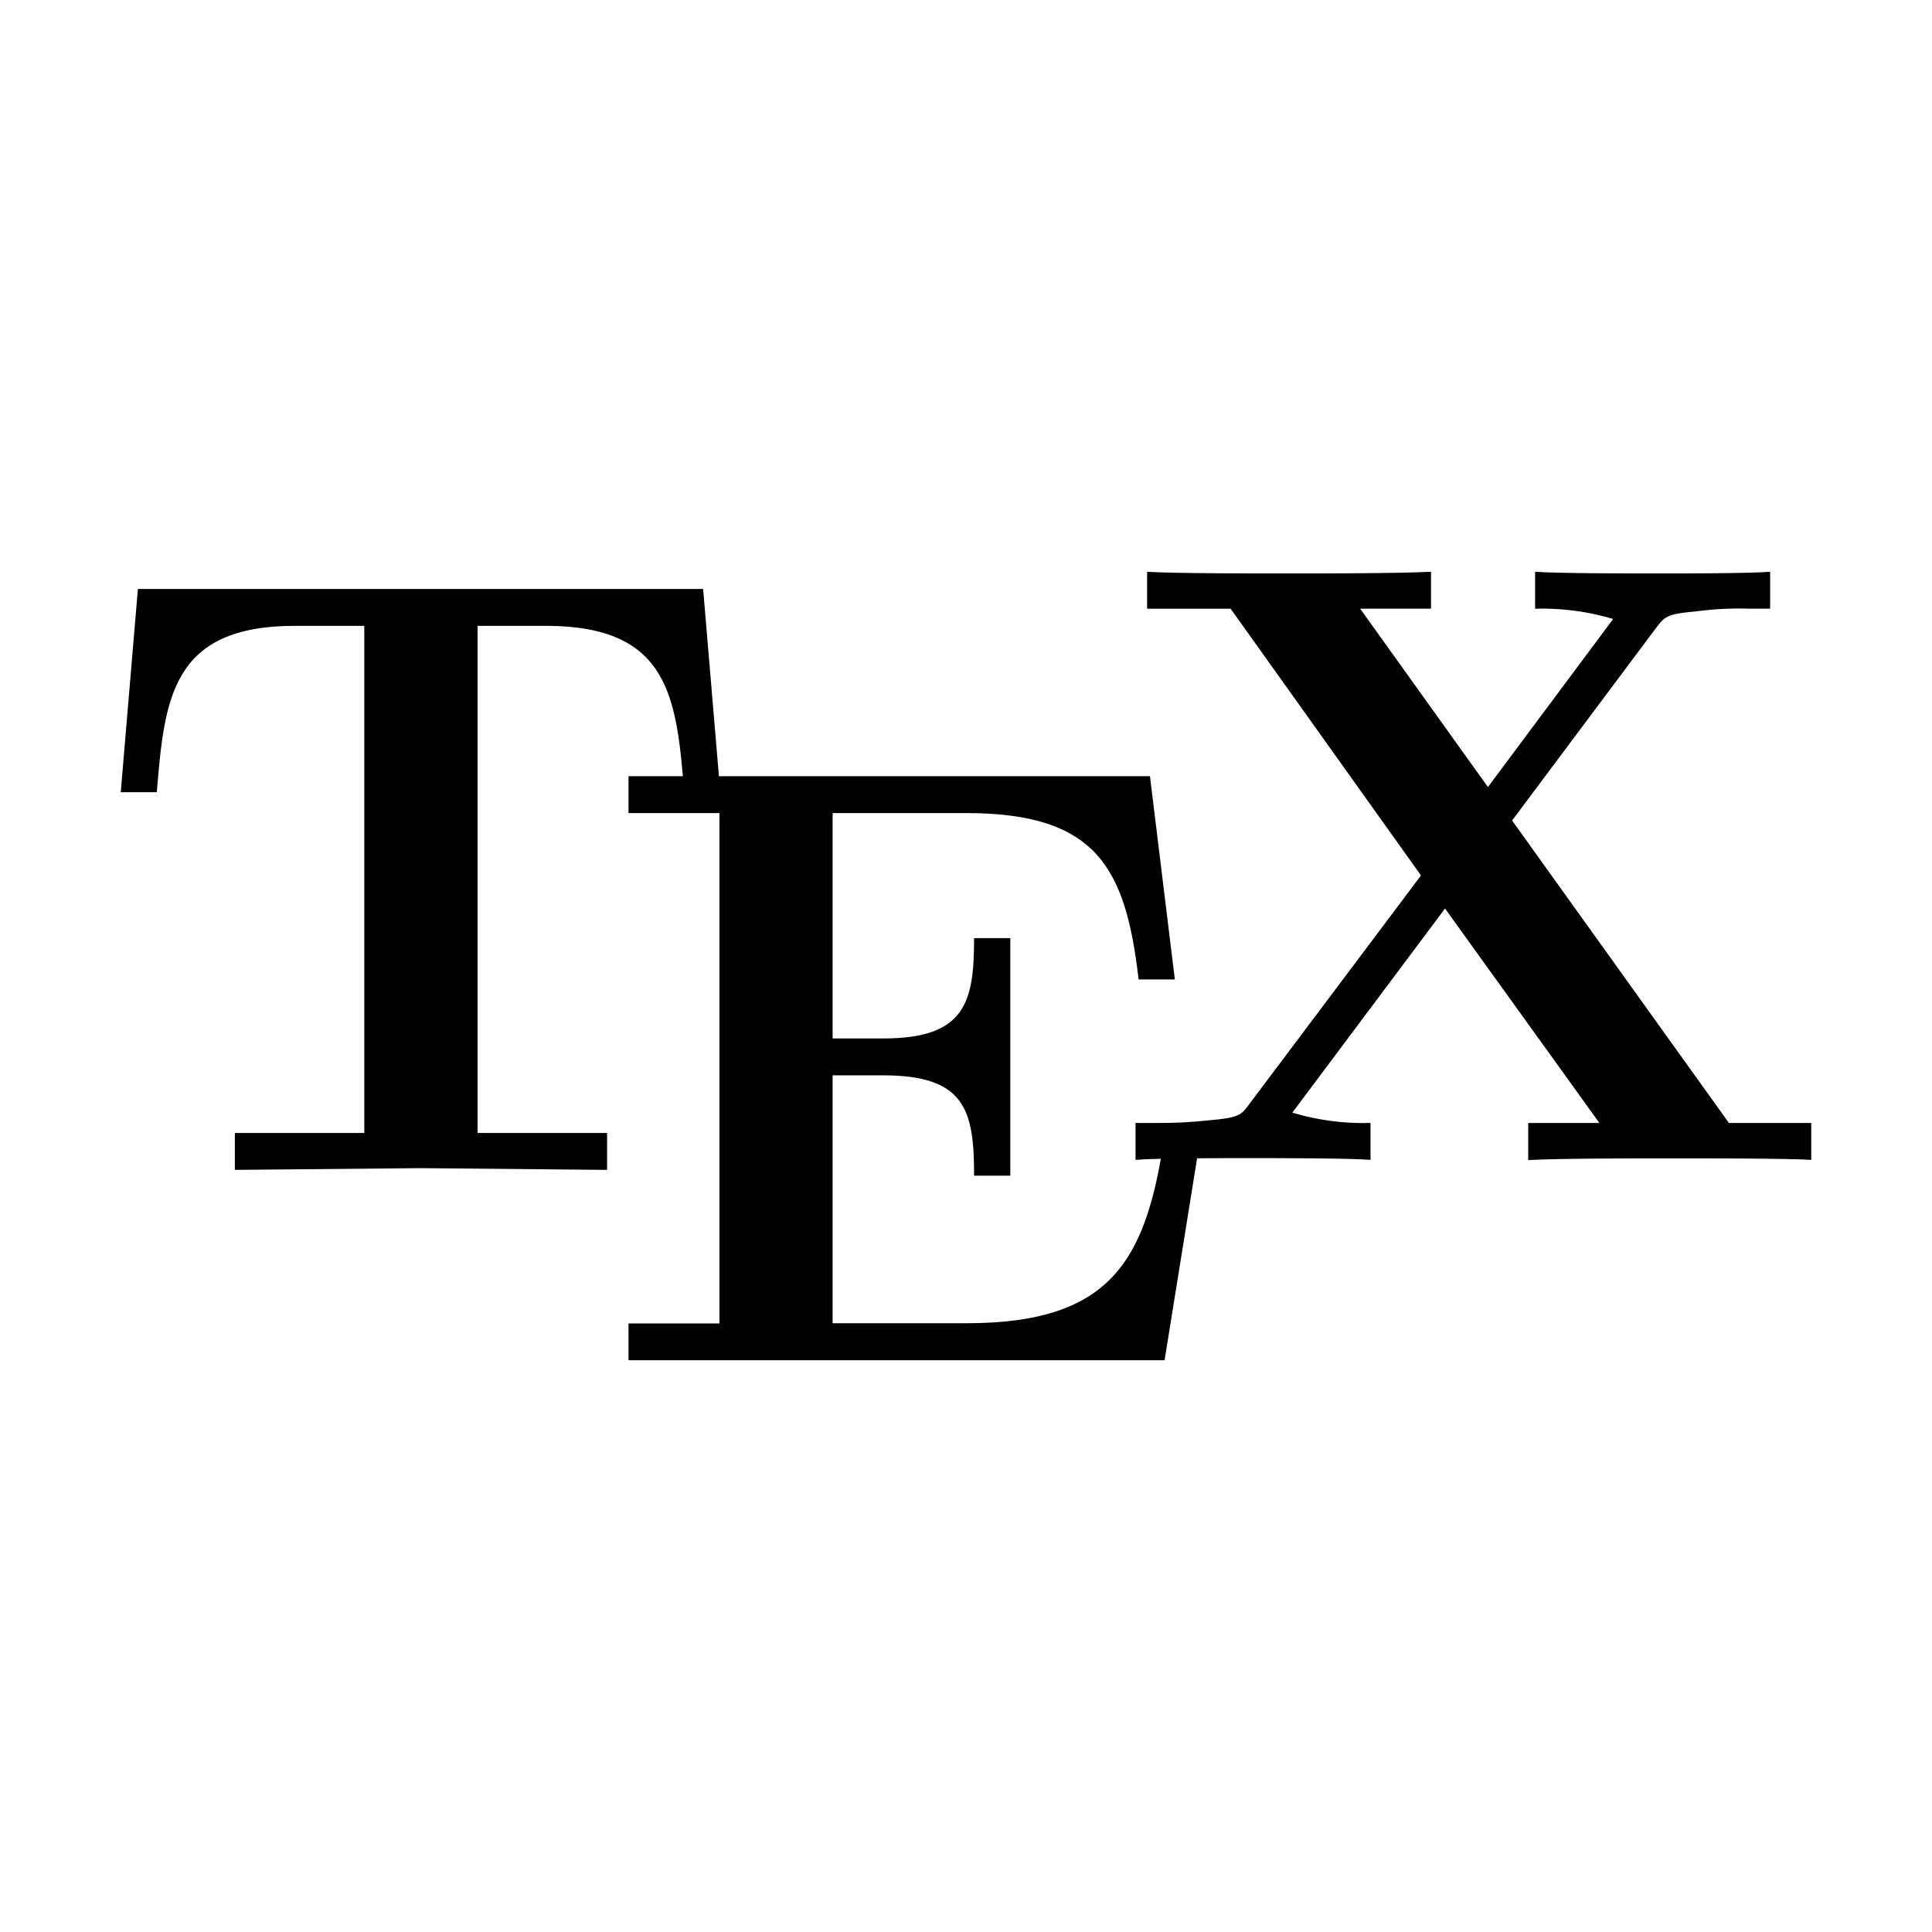
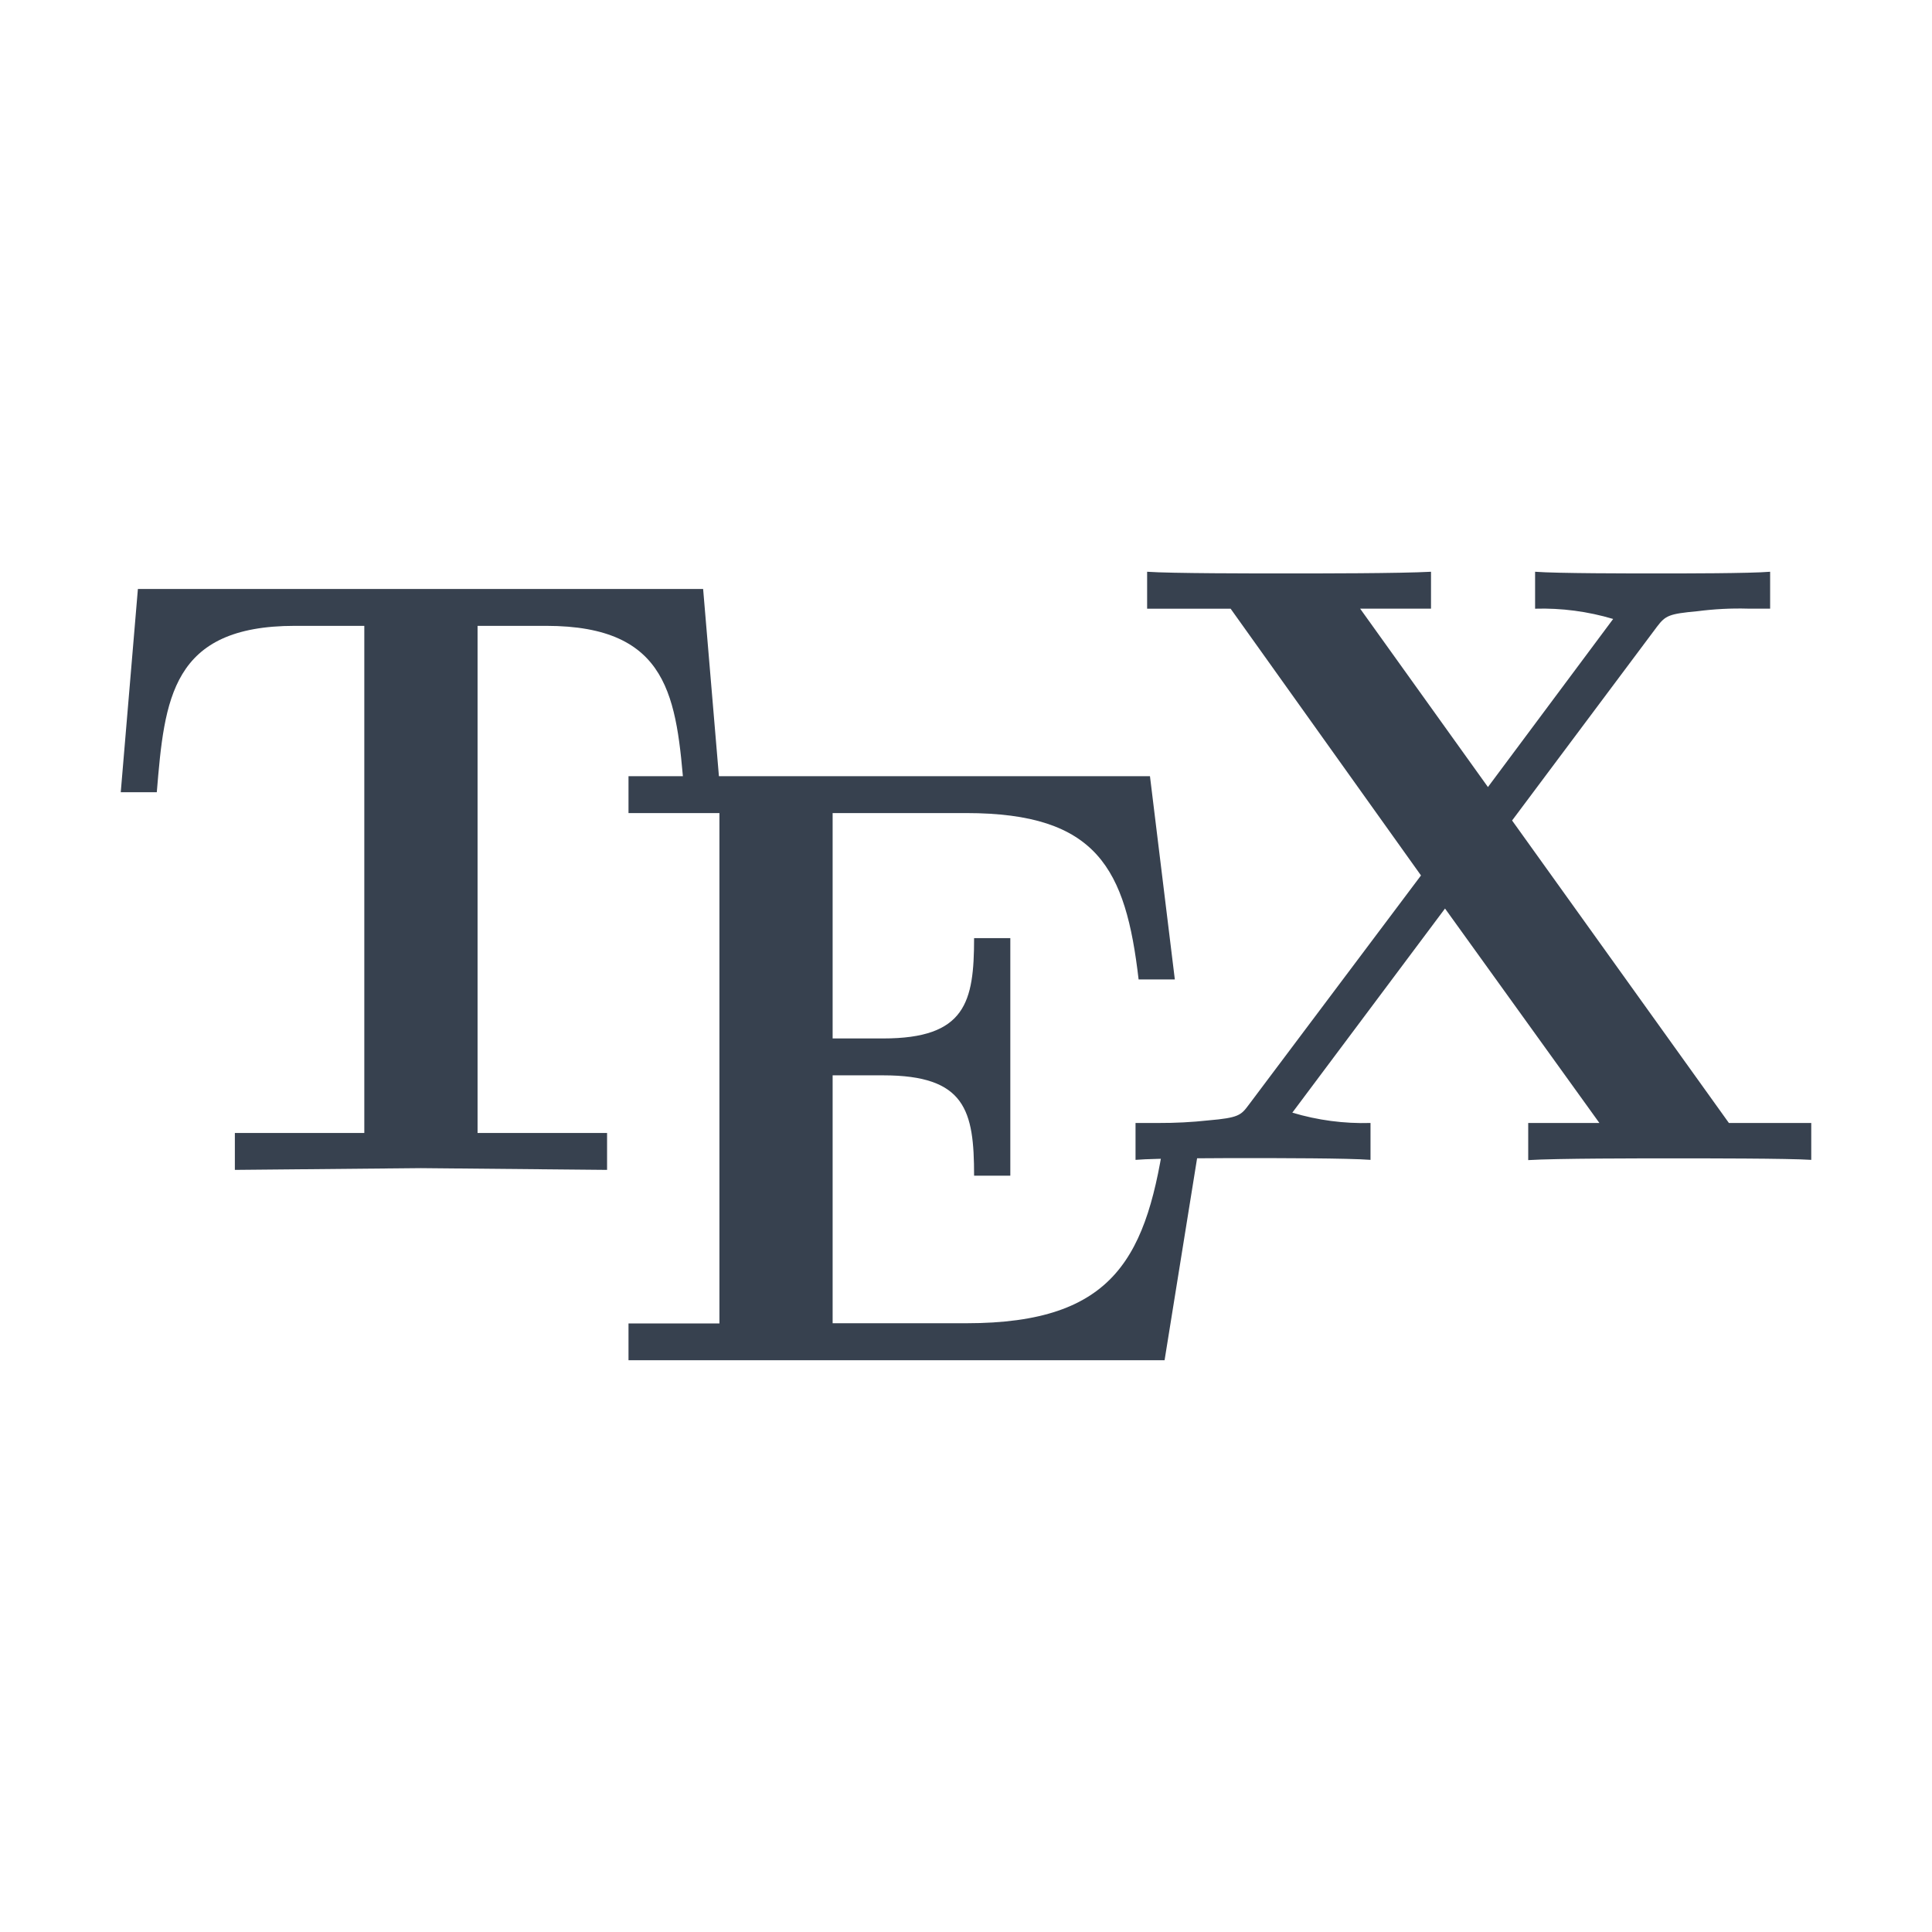
- <svg xmlns="http://www.w3.org/2000/svg" viewBox="0 0 32 32">
-   <path d="M11.333,13.122c-.128-1.562-.241-2.756-2.287-2.756H7.91v8.4h2.145v.611l-3.083-.029-3.082.029v-.611H6.034v-8.4H4.884c-2.046,0-2.159,1.208-2.287,2.756H2l.284-3.367h9.362l.284,3.367h-.6Z" />
-   <path d="M19.289,22.53H10.41V21.92h1.506V13.467H10.41v-.611h8.637l.412,3.367h-.6c-.213-1.833-.682-2.756-2.855-2.756H13.791V17.2h.838c1.364,0,1.505-.6,1.505-1.662h.6v3.935h-.6c0-1.08-.142-1.662-1.505-1.662h-.838v4.106h2.216c2.472,0,3-1.108,3.3-3.225h.6Z" />
-   <path d="M27.727,19.186c-.54,0-1.96,0-2.415.029V18.6h1.179l-2.557-3.552-2.529,3.381A4.1,4.1,0,0,0,22.7,18.6v.611c-.355-.029-1.576-.029-2.017-.029-.4,0-1.548,0-1.875.029V18.6h.383a7.459,7.459,0,0,0,.824-.043c.5-.043.54-.085.667-.256L23.536,14.5l-3.153-4.418H19V9.47c.384.028,1.79.028,2.273.028.582,0,1.918,0,2.429-.028v.611H22.528l2.117,2.955,2.074-2.784a4.1,4.1,0,0,0-1.293-.17V9.47c.356.028,1.591.028,2.032.028.4,0,1.534,0,1.861-.028v.611h-.369a5.264,5.264,0,0,0-.838.043c-.469.043-.526.071-.667.256l-2.4,3.21L28.636,18.6H30v.611C29.645,19.186,28.182,19.186,27.727,19.186Z" />
+ <svg xmlns="http://www.w3.org/2000/svg" width="32" height="32" viewBox="0 0 32 32" fill="none">
+   <path d="M11.333 13.122C11.205 11.56 11.092 10.366 9.046 10.366H7.91V18.766H10.055V19.377L6.972 19.348L3.89 19.377V18.766H6.034V10.366H4.884C2.838 10.366 2.725 11.574 2.597 13.122H2L2.284 9.755H11.646L11.93 13.122H11.33H11.333Z" fill="#37414F" />
+   <path d="M19.289 22.53H10.41V21.92H11.916V13.467H10.41V12.856H19.047L19.459 16.223H18.859C18.646 14.39 18.177 13.467 16.004 13.467H13.791V17.2H14.629C15.993 17.2 16.134 16.6 16.134 15.538H16.734V19.473H16.134C16.134 18.393 15.992 17.811 14.629 17.811H13.791V21.917H16.007C18.479 21.917 19.007 20.809 19.307 18.692H19.907L19.289 22.53Z" fill="#37414F" />
+   <path d="M27.727 19.186C27.187 19.186 25.767 19.186 25.312 19.215V18.6H26.491L23.934 15.048L21.405 18.429C21.825 18.555 22.262 18.613 22.7 18.6V19.211C22.345 19.182 21.124 19.182 20.683 19.182C20.283 19.182 19.135 19.182 18.808 19.211V18.6H19.191C19.466 18.601 19.741 18.587 20.015 18.557C20.515 18.514 20.555 18.472 20.682 18.301L23.536 14.5L20.383 10.082H19V9.47C19.384 9.498 20.79 9.498 21.273 9.498C21.855 9.498 23.191 9.498 23.702 9.47V10.081H22.528L24.645 13.036L26.719 10.252C26.3 10.127 25.863 10.069 25.426 10.082V9.47C25.782 9.498 27.017 9.498 27.458 9.498C27.858 9.498 28.992 9.498 29.319 9.47V10.081H28.95C28.67 10.073 28.39 10.088 28.112 10.124C27.643 10.167 27.586 10.195 27.445 10.38L25.045 13.59L28.636 18.6H30V19.211C29.645 19.186 28.182 19.186 27.727 19.186Z" fill="#37414F" />
</svg>
